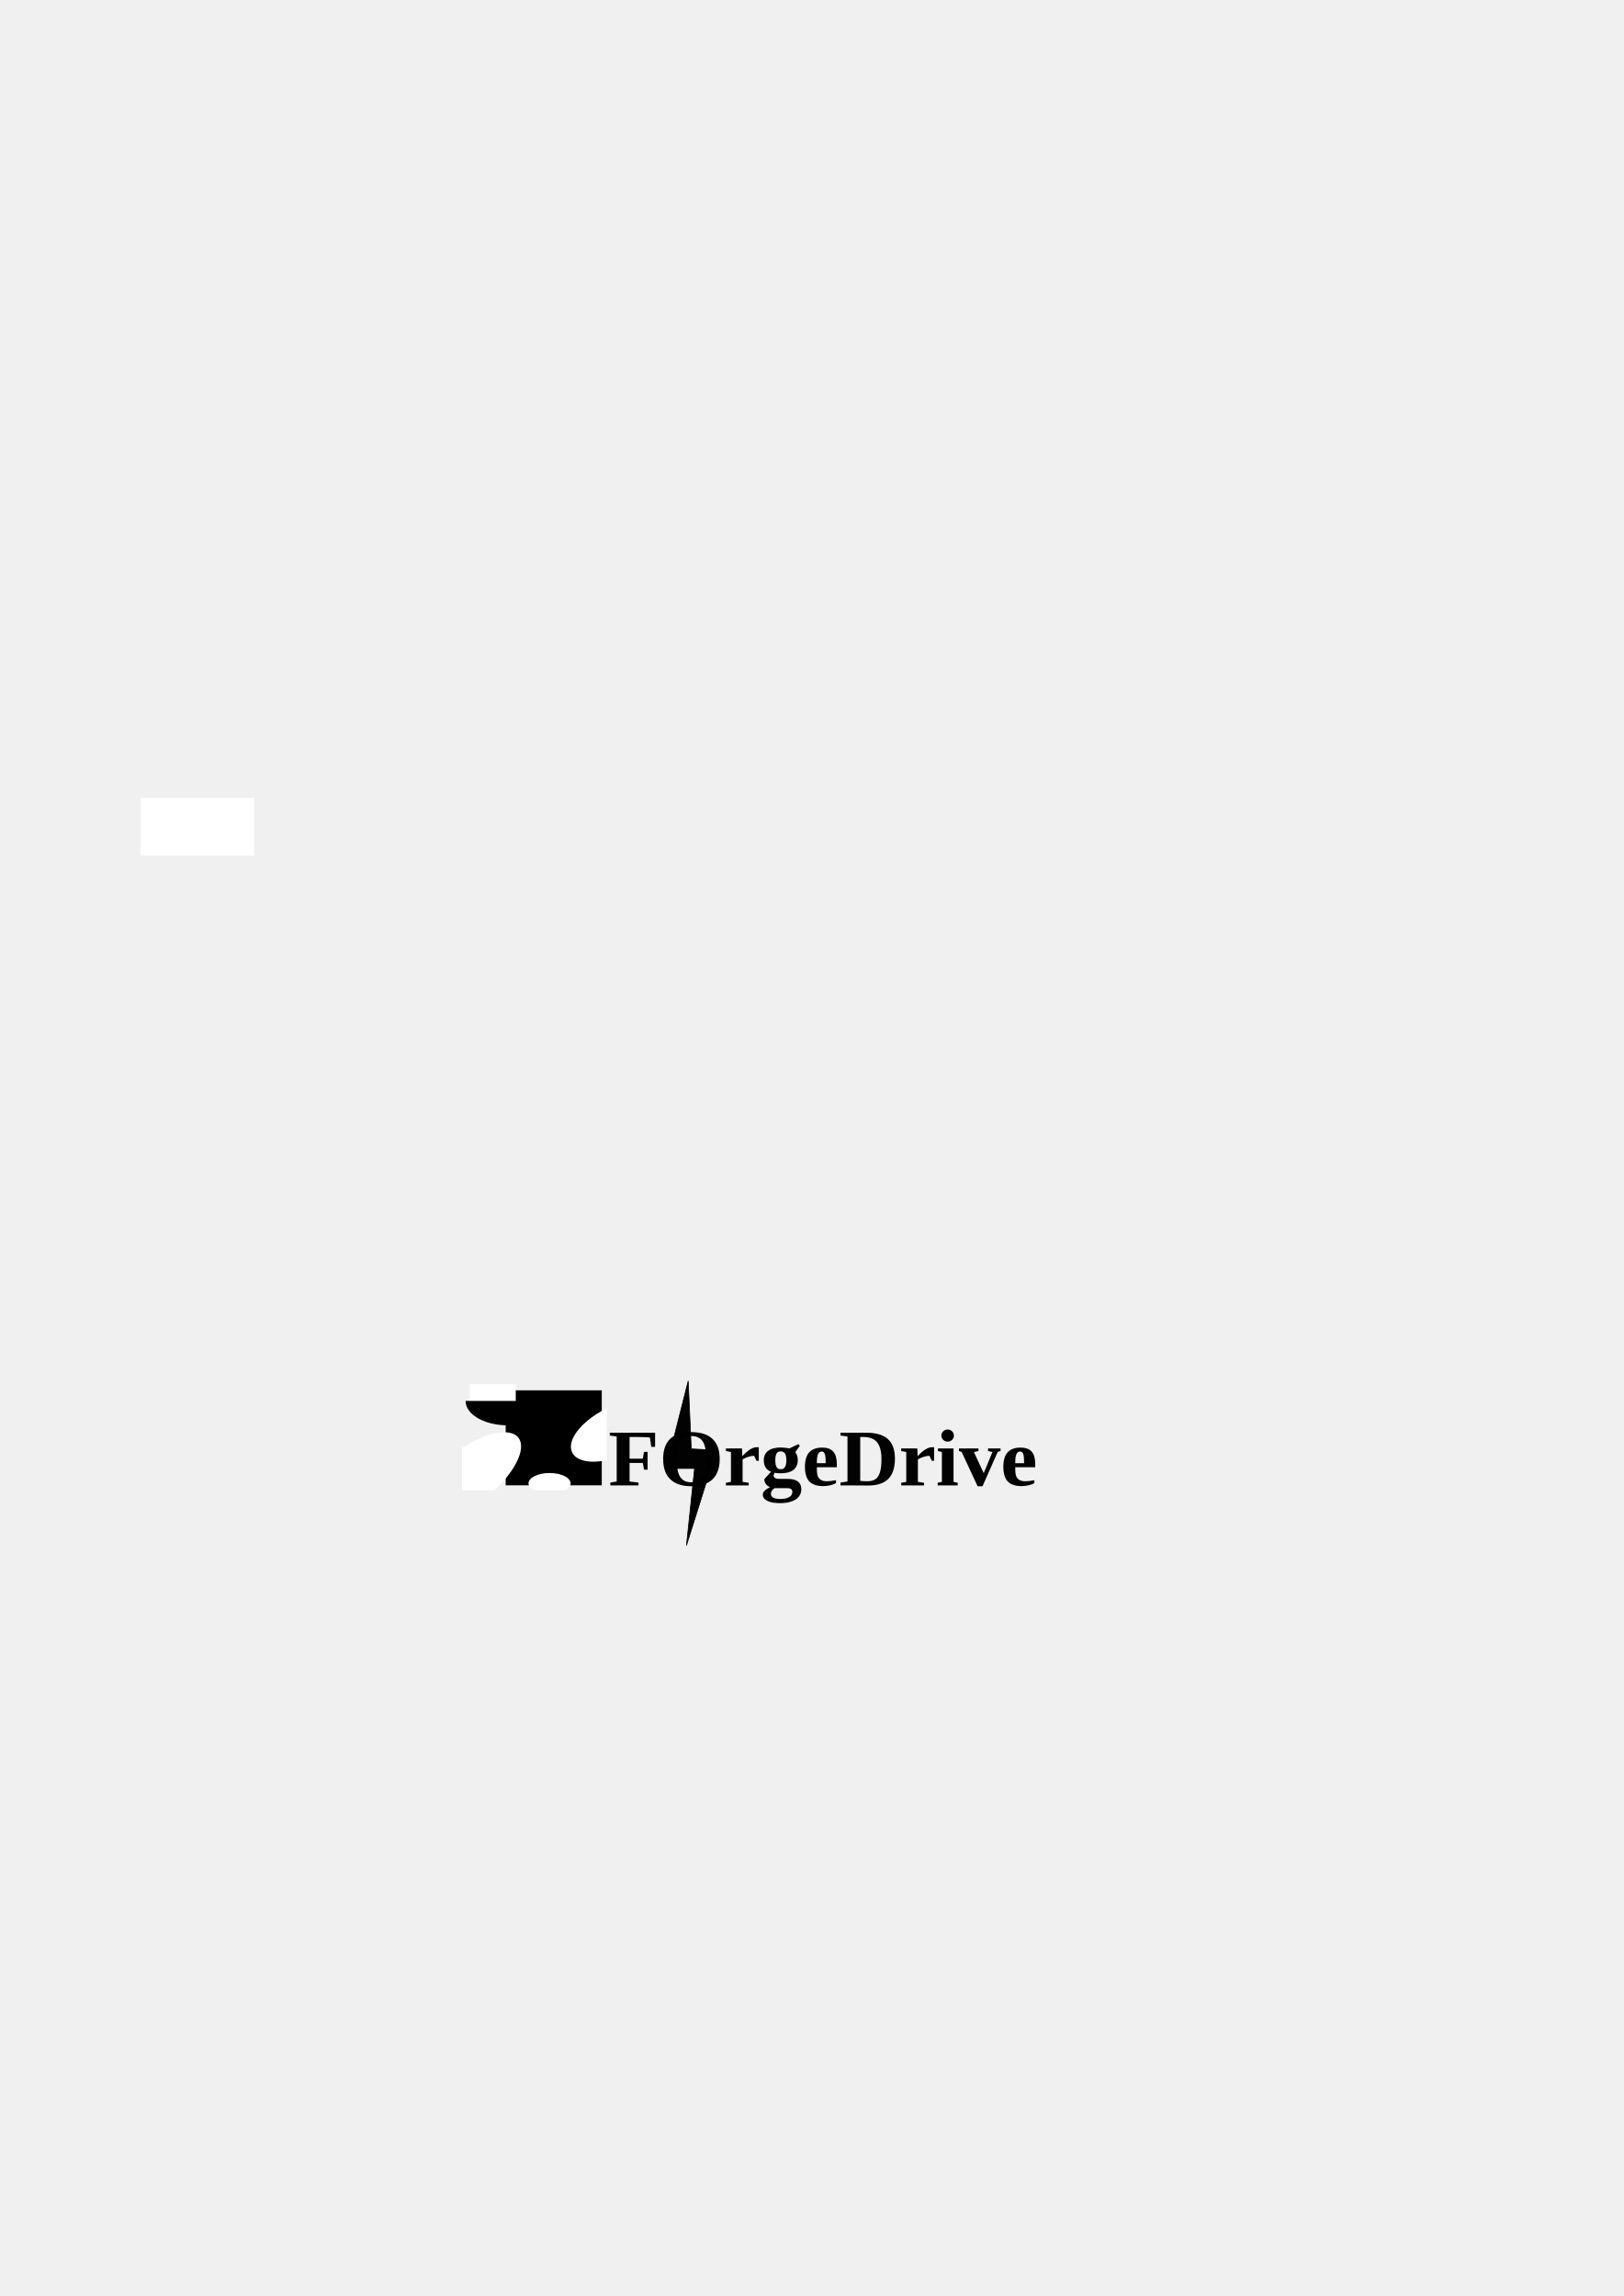
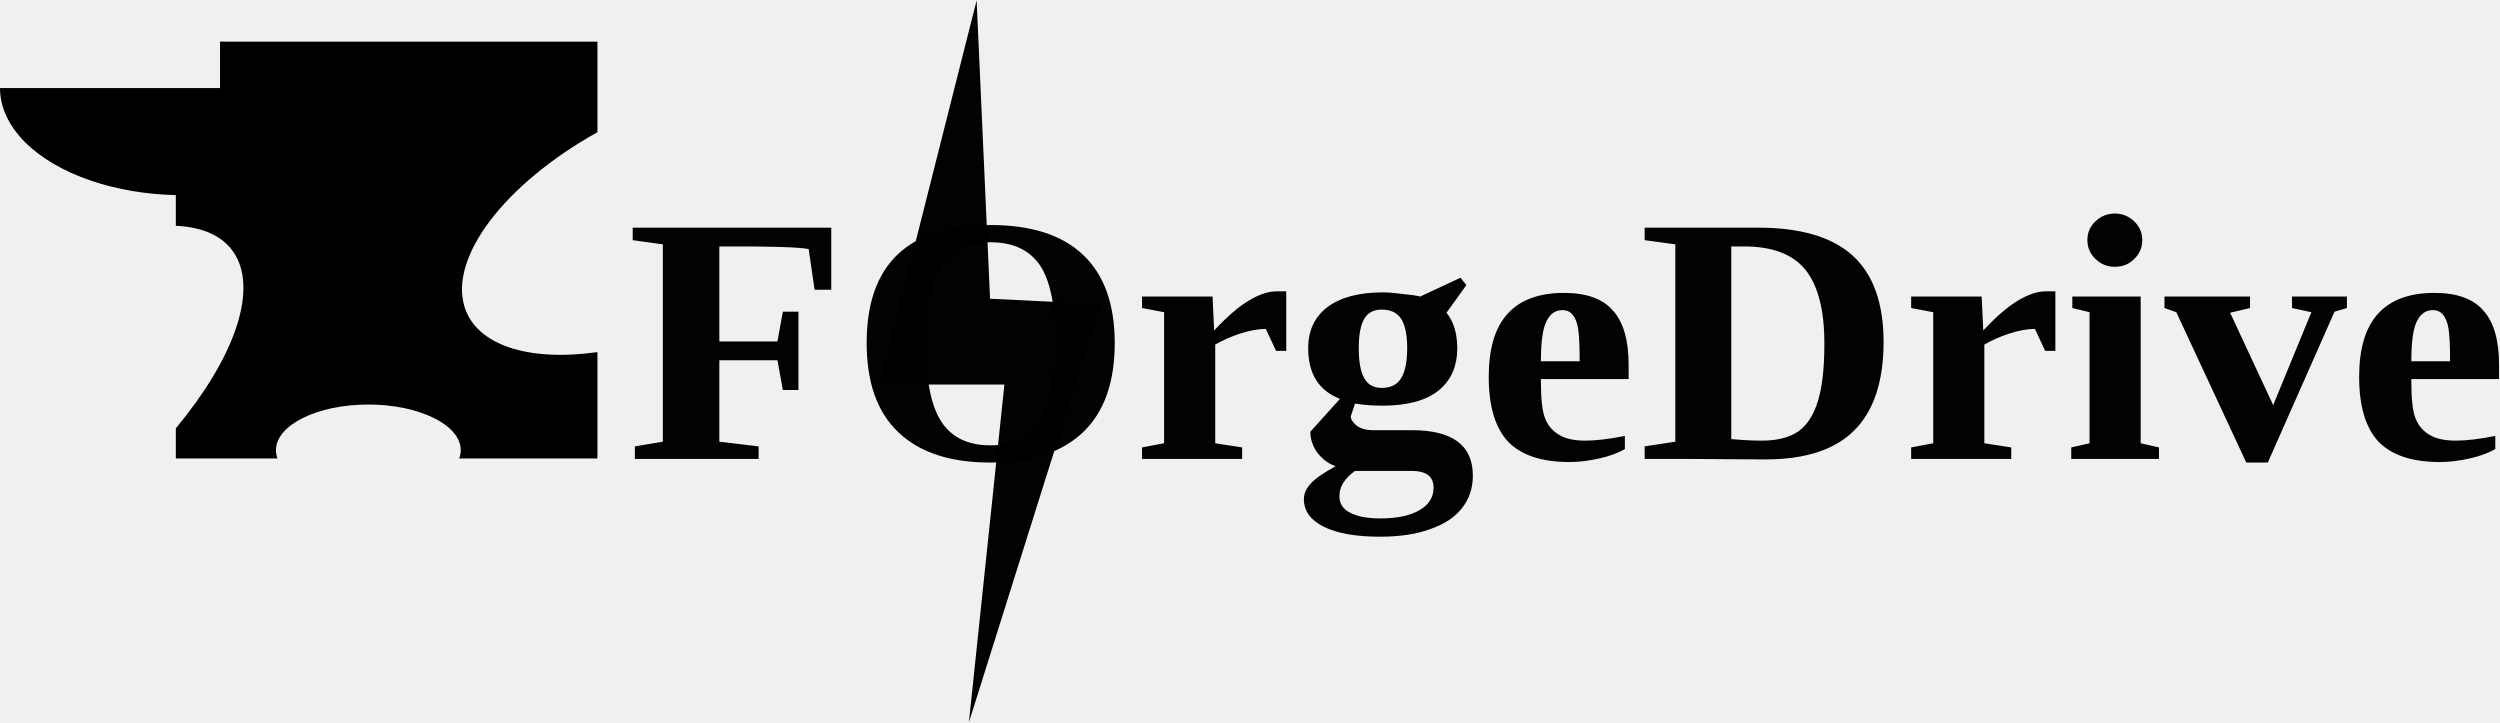
- <svg xmlns="http://www.w3.org/2000/svg" width="210mm" height="297mm" viewBox="0 0 210 297" version="1.1" id="svg1">
+ <svg xmlns="http://www.w3.org/2000/svg" width="73.699mm" height="21.31mm" viewBox="0 0 73.699 21.31" version="1.1" id="svg1">
  <defs id="defs1">
    <clipPath clipPathUnits="userSpaceOnUse" id="clipPath16">
      <rect style="fill:none;fill-opacity:0;stroke:#000000;stroke-width:0.221;stroke-dasharray:none;stroke-opacity:1" id="rect17" width="21.947" height="13.701" x="36.826" y="162.317" />
    </clipPath>
  </defs>
-   <g id="layer1">
-     <text xml:space="preserve" style="font-style:normal;font-variant:normal;font-weight:bold;font-stretch:normal;font-size:10.583px;font-family:'Times New Roman';-inkscape-font-specification:'Times New Roman, Bold';font-variant-ligatures:normal;font-variant-caps:normal;font-variant-numeric:normal;font-variant-east-asian:normal;text-align:start;writing-mode:lr-tb;direction:ltr;text-anchor:start;opacity:0.99;fill:#000000;stroke-width:1.033;stroke-dasharray:none" x="77.498" y="195.083" id="text1" transform="scale(1.015278,0.984952)">
-       <tspan id="tspan1" style="font-style:normal;font-variant:normal;font-weight:bold;font-stretch:normal;font-size:10.583px;font-family:'Times New Roman';-inkscape-font-specification:'Times New Roman, Bold';font-variant-ligatures:normal;font-variant-caps:normal;font-variant-numeric:normal;font-variant-east-asian:normal;stroke-width:1.033;stroke-dasharray:none" x="77.498" y="195.083">FOrgeDrive</tspan>
+   <g id="layer1" transform="translate(-60.21854,-178.618)">
+     <text xml:space="preserve" style="font-style:normal;font-variant:normal;font-weight:bold;font-stretch:normal;font-size:10.583px;font-family:'Times New Roman';-inkscape-font-specification:'Times New Roman, Bold';font-variant-ligatures:normal;font-variant-caps:normal;font-variant-numeric:normal;font-variant-east-asian:normal;text-align:start;writing-mode:lr-tb;direction:ltr;text-anchor:start;opacity:0.99;fill:#000000;stroke-width:0;stroke-dasharray:none;fill-opacity:1;stroke:#000000;stroke-opacity:0" x="77.498" y="195.083" id="text1" transform="scale(1.015278,0.984952)">
+       <tspan id="tspan1" style="font-style:normal;font-variant:normal;font-weight:bold;font-stretch:normal;font-size:10.583px;font-family:'Times New Roman';-inkscape-font-specification:'Times New Roman, Bold';font-variant-ligatures:normal;font-variant-caps:normal;font-variant-numeric:normal;font-variant-east-asian:normal;stroke-width:0;stroke-dasharray:none;fill:#000000;fill-opacity:1;stroke:#000000;stroke-opacity:0" x="77.498" y="195.083">FOrgeDrive</tspan>
    </text>
-     <rect style="fill:#ffffff;fill-opacity:1;stroke-width:0.265" id="rect2" width="14.688" height="7.473" x="18.167" y="103.202" />
-     <g id="g15" transform="matrix(0.8532379,0,0,1,28.3384,16.74932)" clip-path="url(#clipPath16)">
-       <g id="g16">
-         <rect style="fill:#000000;stroke-width:0.162" id="rect1" width="14.565" height="12.289" x="43.439" y="163.096" />
-         <ellipse style="fill:#ffffff;fill-opacity:1;stroke-width:0.137" id="path1" cx="50.089" cy="175.139" rx="3.192" ry="1.346" />
-         <ellipse style="fill:#ffffff;fill-opacity:1;fill-rule:evenodd;stroke-width:0.122" id="path6" cx="178.788" cy="2.891" rx="3.278" ry="7.558" transform="matrix(0.3534689,0.9354463,-0.9357836,0.352575,0,0)" />
-         <ellipse style="fill:#ffffff;fill-opacity:1;fill-rule:evenodd;stroke-width:0.144" id="path6-2" cx="167.568" cy="63.57" rx="3.704" ry="9.224" transform="matrix(0.5458514,0.837882,-0.8455426,0.533908,0,0)" />
-         <rect style="fill:#ffffff;fill-opacity:1;stroke-width:0.22" id="rect6" width="6.957" height="3.994" x="38.008" y="161.567" />
-         <rect style="fill:#ffffff;fill-opacity:1;stroke-width:0.265" id="rect7" width="0.902" height="0.515" x="40.456" y="178.058" />
-         <path style="fill:#000000;fill-opacity:1;fill-rule:evenodd;stroke-width:0.209" id="path7" d="m 49.991,164.465 a 6.314,3.157 0 0 1 -3.157,2.734 6.314,3.157 0 0 1 -6.314,0 6.314,3.157 0 0 1 -3.157,-2.734 h 6.314 z" />
+     <g id="g15" transform="matrix(0.8532379,0,0,1,28.3384,16.74932)" clip-path="url(#clipPath16)" style="fill:#000000;fill-opacity:1;stroke:#000000;stroke-opacity:0;stroke-width:0;stroke-dasharray:none">
+       <g id="g16" style="fill:#000000;fill-opacity:1;stroke:#000000;stroke-opacity:0;stroke-width:0;stroke-dasharray:none">
+         <path id="path2" style="stroke-width:0;fill:#000000;fill-opacity:1;stroke:#000000;stroke-opacity:0;stroke-dasharray:none" d="m 44.965,163.096 v 1.369 h -1.288 -0.239 -5.43 -0.644 a 6.314,3.157 0 0 0 3.157,2.734 6.314,3.157 0 0 0 2.918,0.421 v 0.906 a 3.703,9.224 57.886 0 1 2.077,0.892 3.703,9.224 57.886 0 1 -2.077,5.077 v 0.89 h 3.512 a 3.192,1.346 0 0 1 -0.053,-0.245 3.192,1.346 0 0 1 3.192,-1.346 3.192,1.346 0 0 1 3.192,1.346 3.192,1.346 0 0 1 -0.053,0.245 h 4.776 v -3.136 a 3.278,7.558 69.368 0 1 -4.585,-1.317 3.278,7.558 69.368 0 1 4.585,-5.166 v -2.669 z" />
      </g>
    </g>
-     <path style="opacity:0.99;fill:#000000;fill-opacity:1;stroke:#000000;stroke-width:0.093;stroke-dasharray:none;stroke-opacity:1" d="m 89.009,178.63 -2.862,11.323 h 3.682 l -1.047,9.961 3.879,-12.329 -3.255,-0.161 z" id="path17" />
+     <path id="path17" style="opacity:0.99;fill:#000000;fill-opacity:1;stroke:#000000;stroke-width:0;stroke-dasharray:none;stroke-opacity:0" d="m 89.009,178.629 -2.862,11.324 h 3.681 l -1.047,9.961 3.879,-12.329 -3.255,-0.161 z" />
  </g>
</svg>
